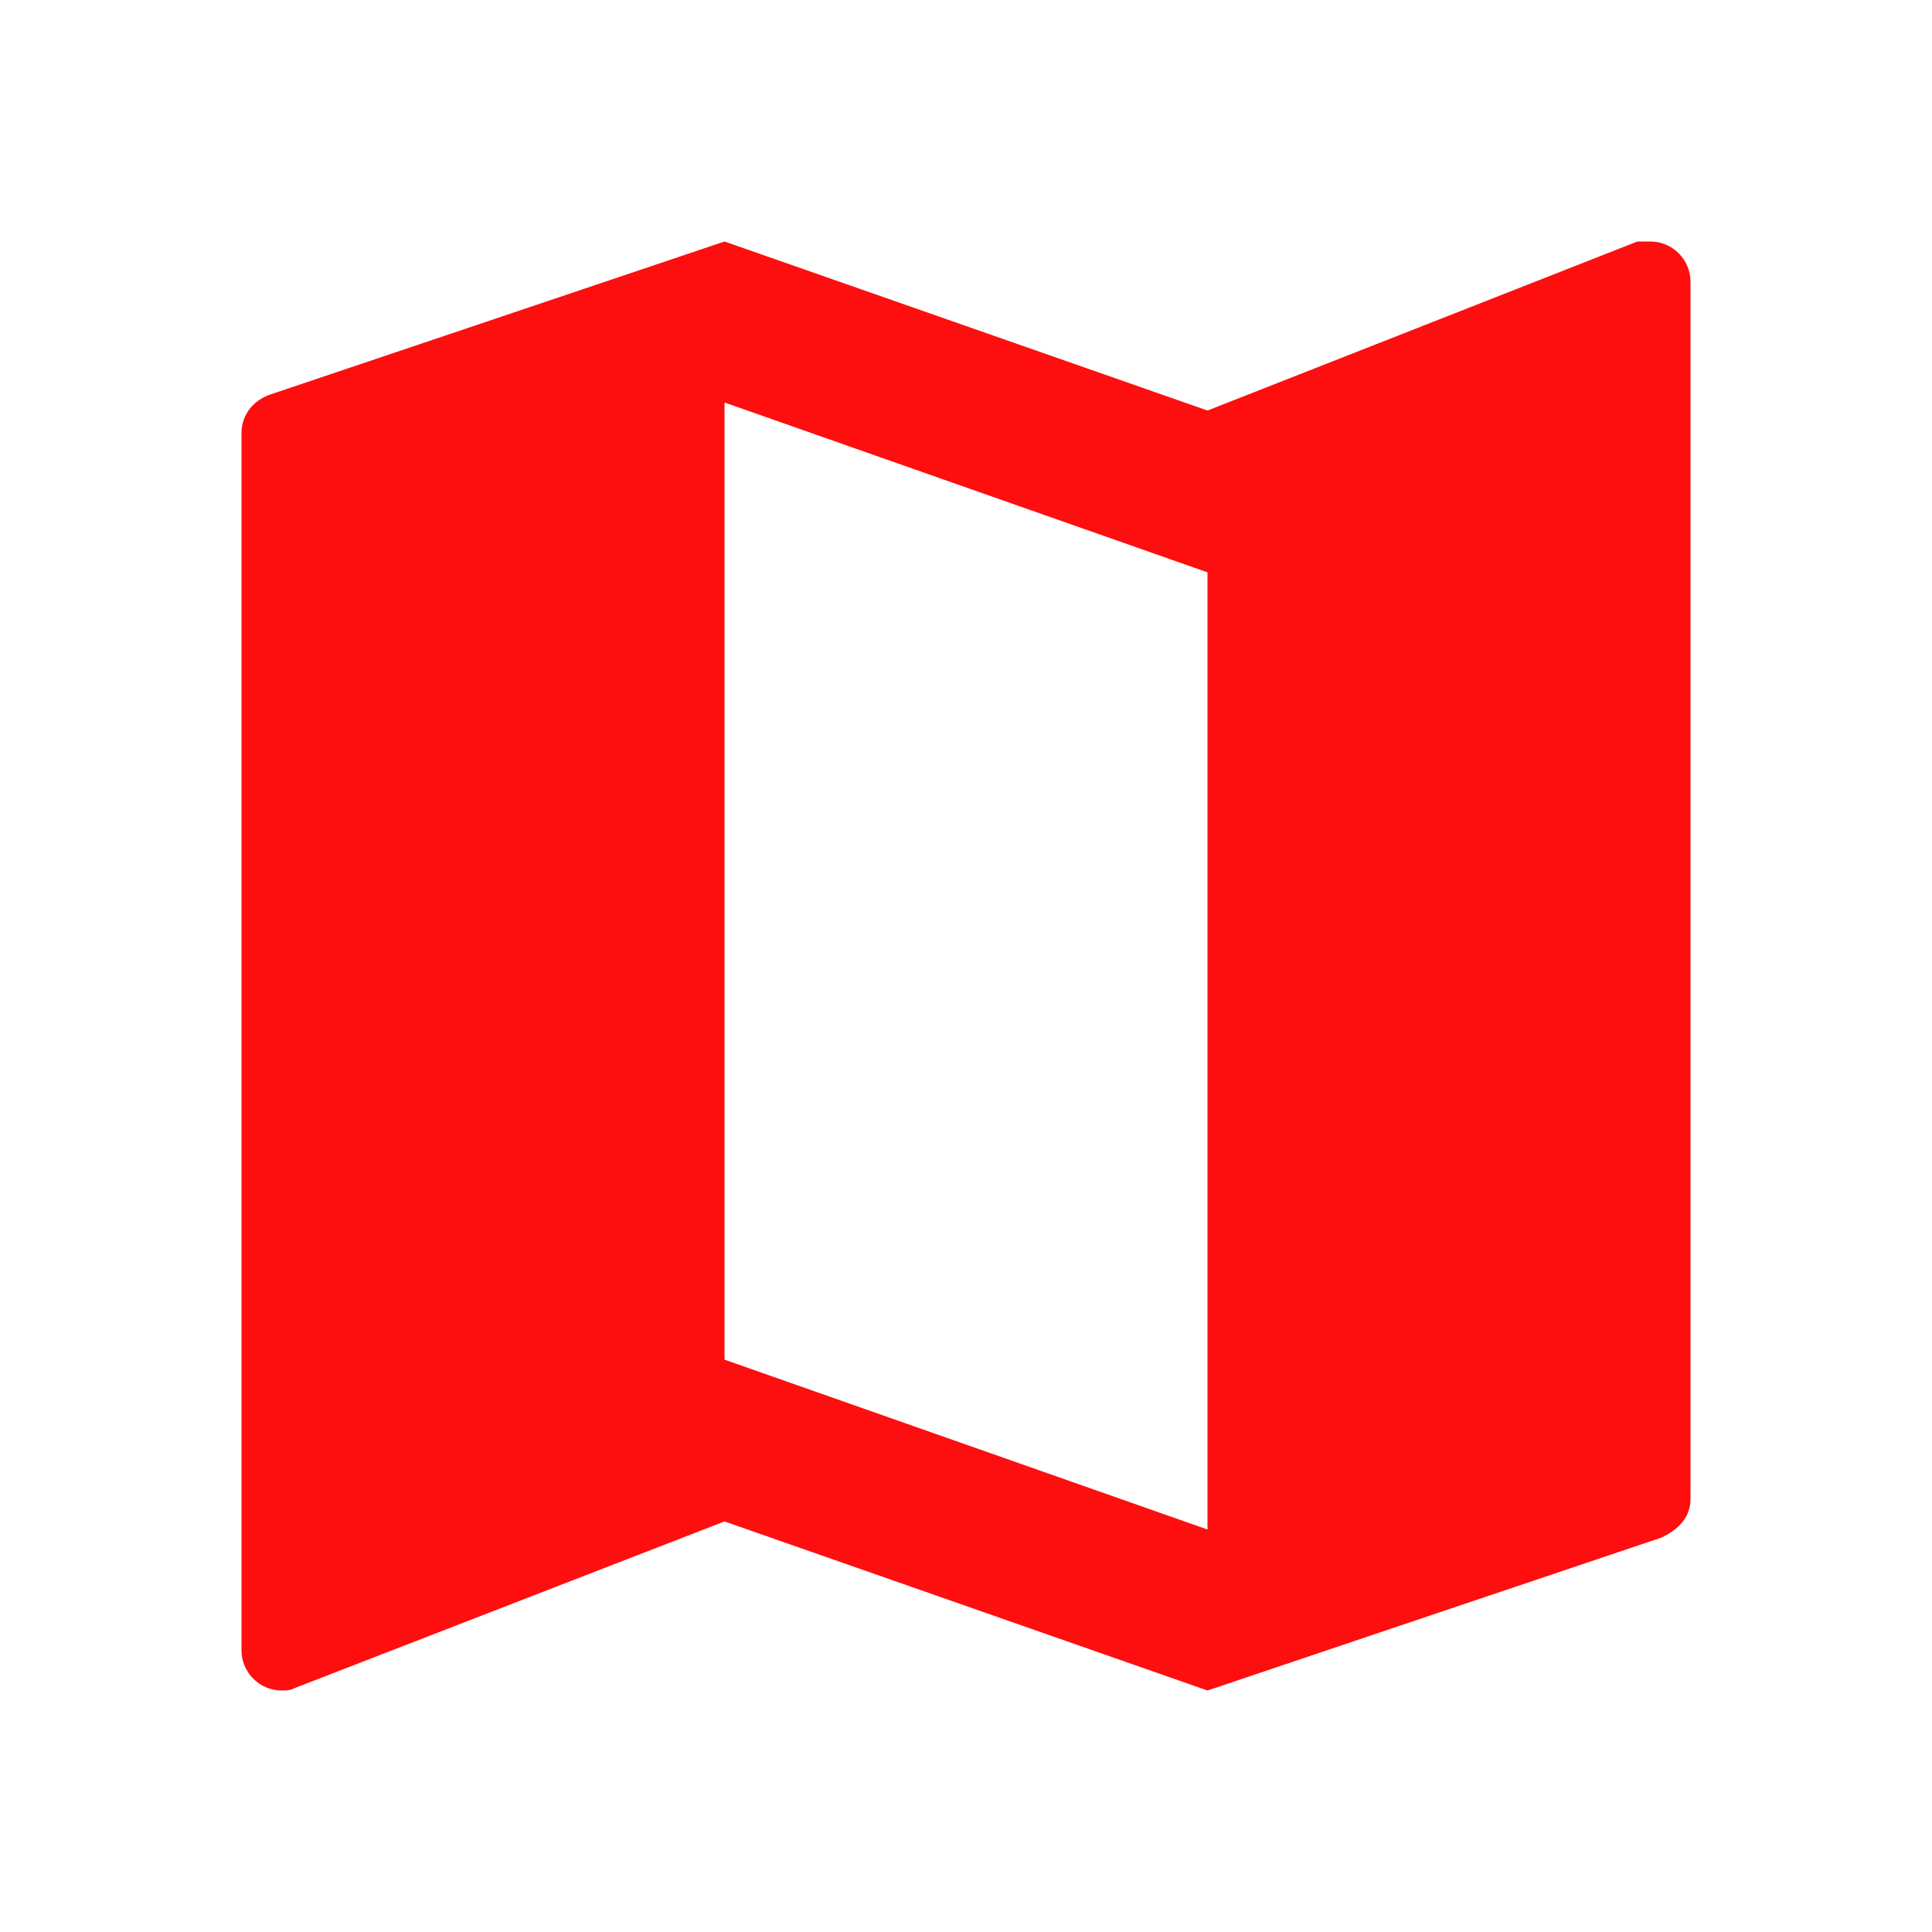
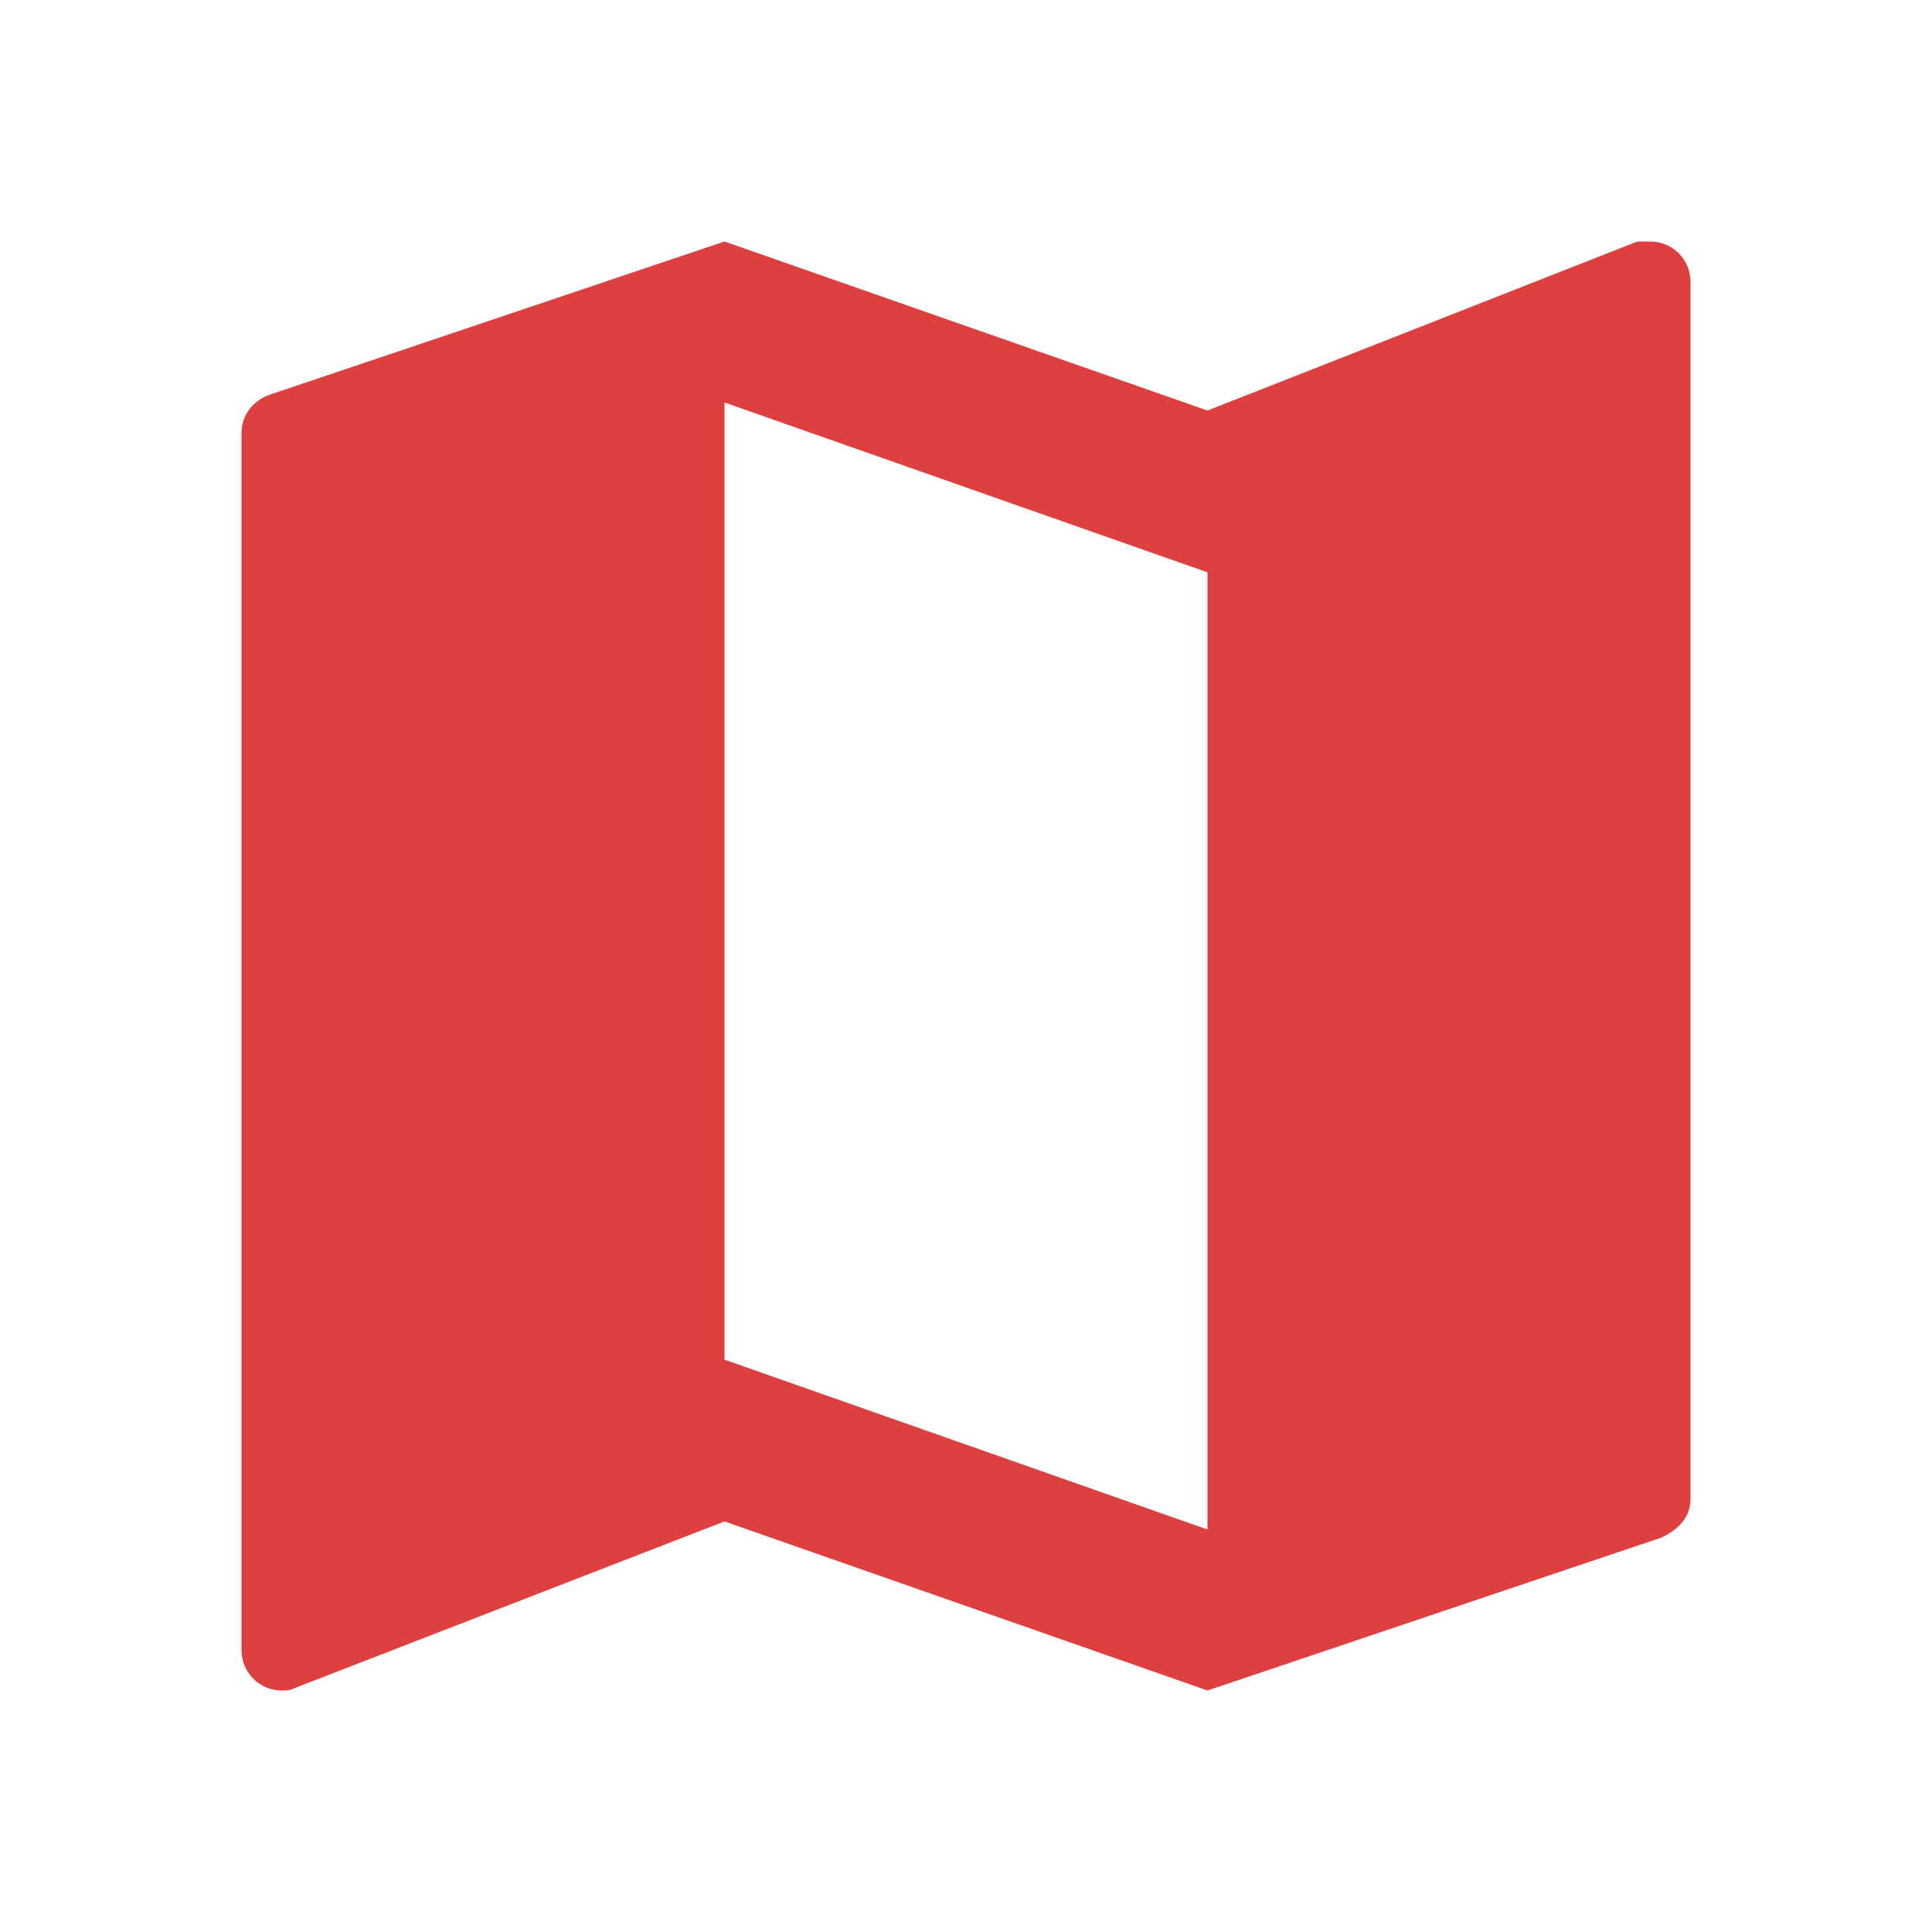
- <svg xmlns="http://www.w3.org/2000/svg" width="73" height="73" viewBox="0 0 73 73" fill="none">
-   <path d="M45.625 57.792L27.375 51.374V15.208L45.625 21.626M62.354 9.125H61.867L45.625 15.512L27.375 9.125L10.22 14.904C9.581 15.117 9.125 15.665 9.125 16.364V62.354C9.125 62.758 9.285 63.144 9.57 63.43C9.856 63.715 10.242 63.875 10.646 63.875C10.798 63.875 10.98 63.875 11.133 63.784L27.375 57.487L45.625 63.875L62.78 58.096C63.419 57.792 63.875 57.335 63.875 56.636V10.646C63.875 10.242 63.715 9.856 63.43 9.57C63.144 9.285 62.758 9.125 62.354 9.125Z" fill="#FE0E0E" />
+ <svg xmlns="http://www.w3.org/2000/svg" width="73" height="73" viewBox="0 0 73 73" fill="none" version="1.1" id="svg1">
+   <defs id="defs1" />
+   <path d="M45.625 57.792L27.375 51.374V15.208L45.625 21.626M62.354 9.125H61.867L45.625 15.512L27.375 9.125L10.22 14.904C9.581 15.117 9.125 15.665 9.125 16.364V62.354C9.125 62.758 9.285 63.144 9.57 63.43C9.856 63.715 10.242 63.875 10.646 63.875C10.798 63.875 10.98 63.875 11.133 63.784L27.375 57.487L45.625 63.875L62.78 58.096C63.419 57.792 63.875 57.335 63.875 56.636V10.646C63.875 10.242 63.715 9.856 63.43 9.57C63.144 9.285 62.758 9.125 62.354 9.125Z" fill="#FE0E0E" id="path1" style="fill:#de3f3f;fill-opacity:1" />
</svg>
